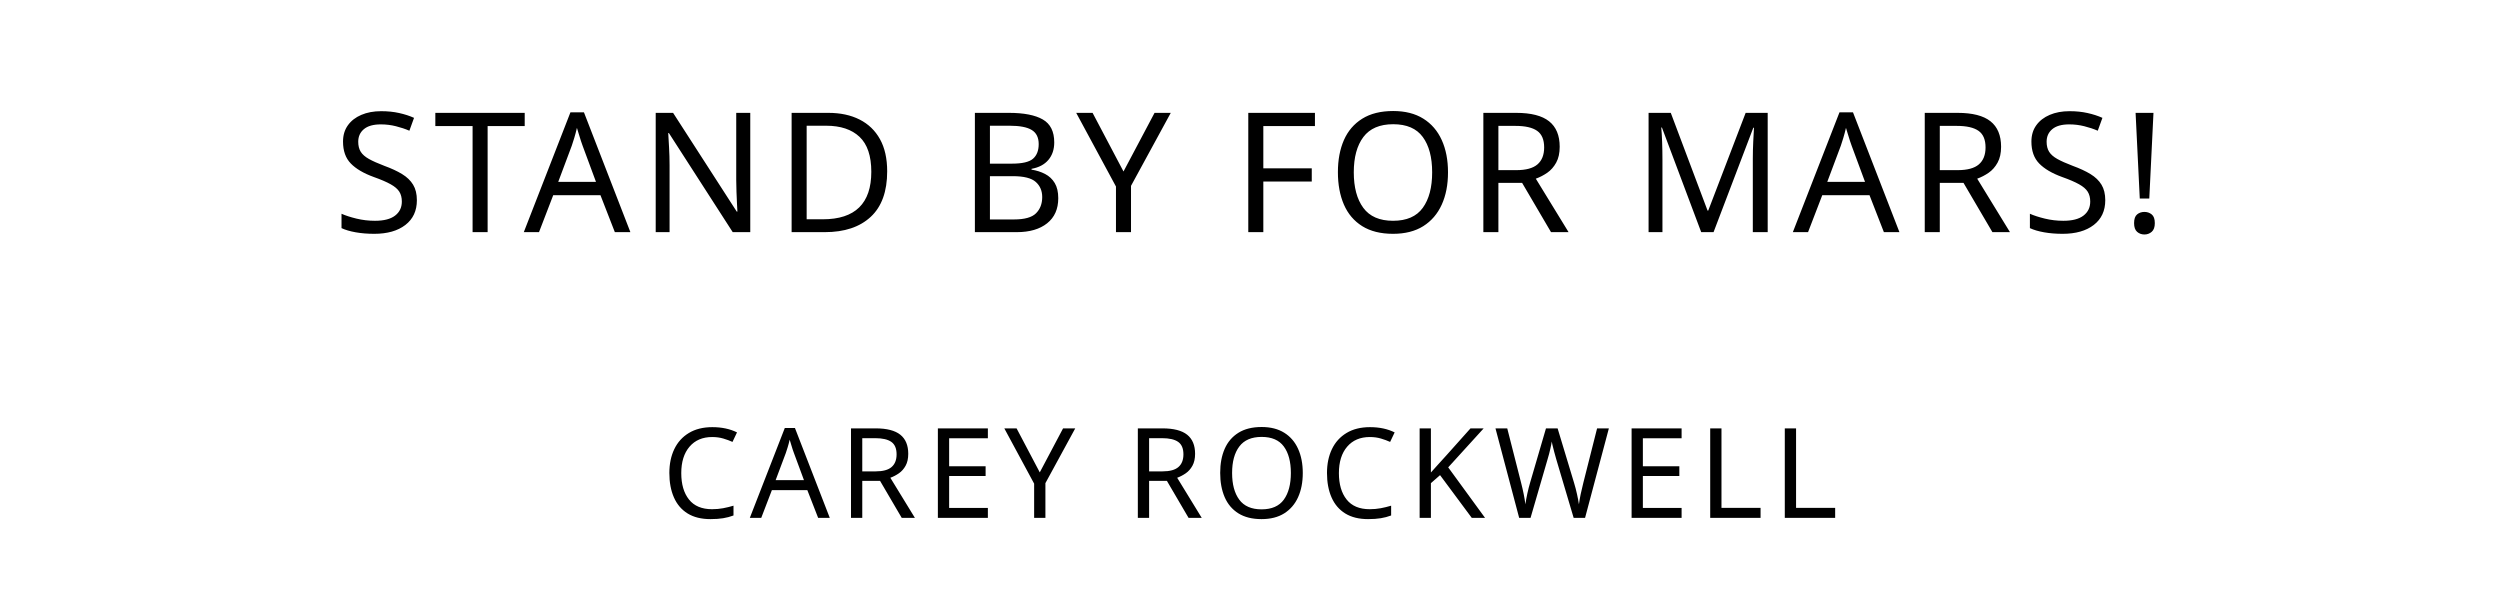
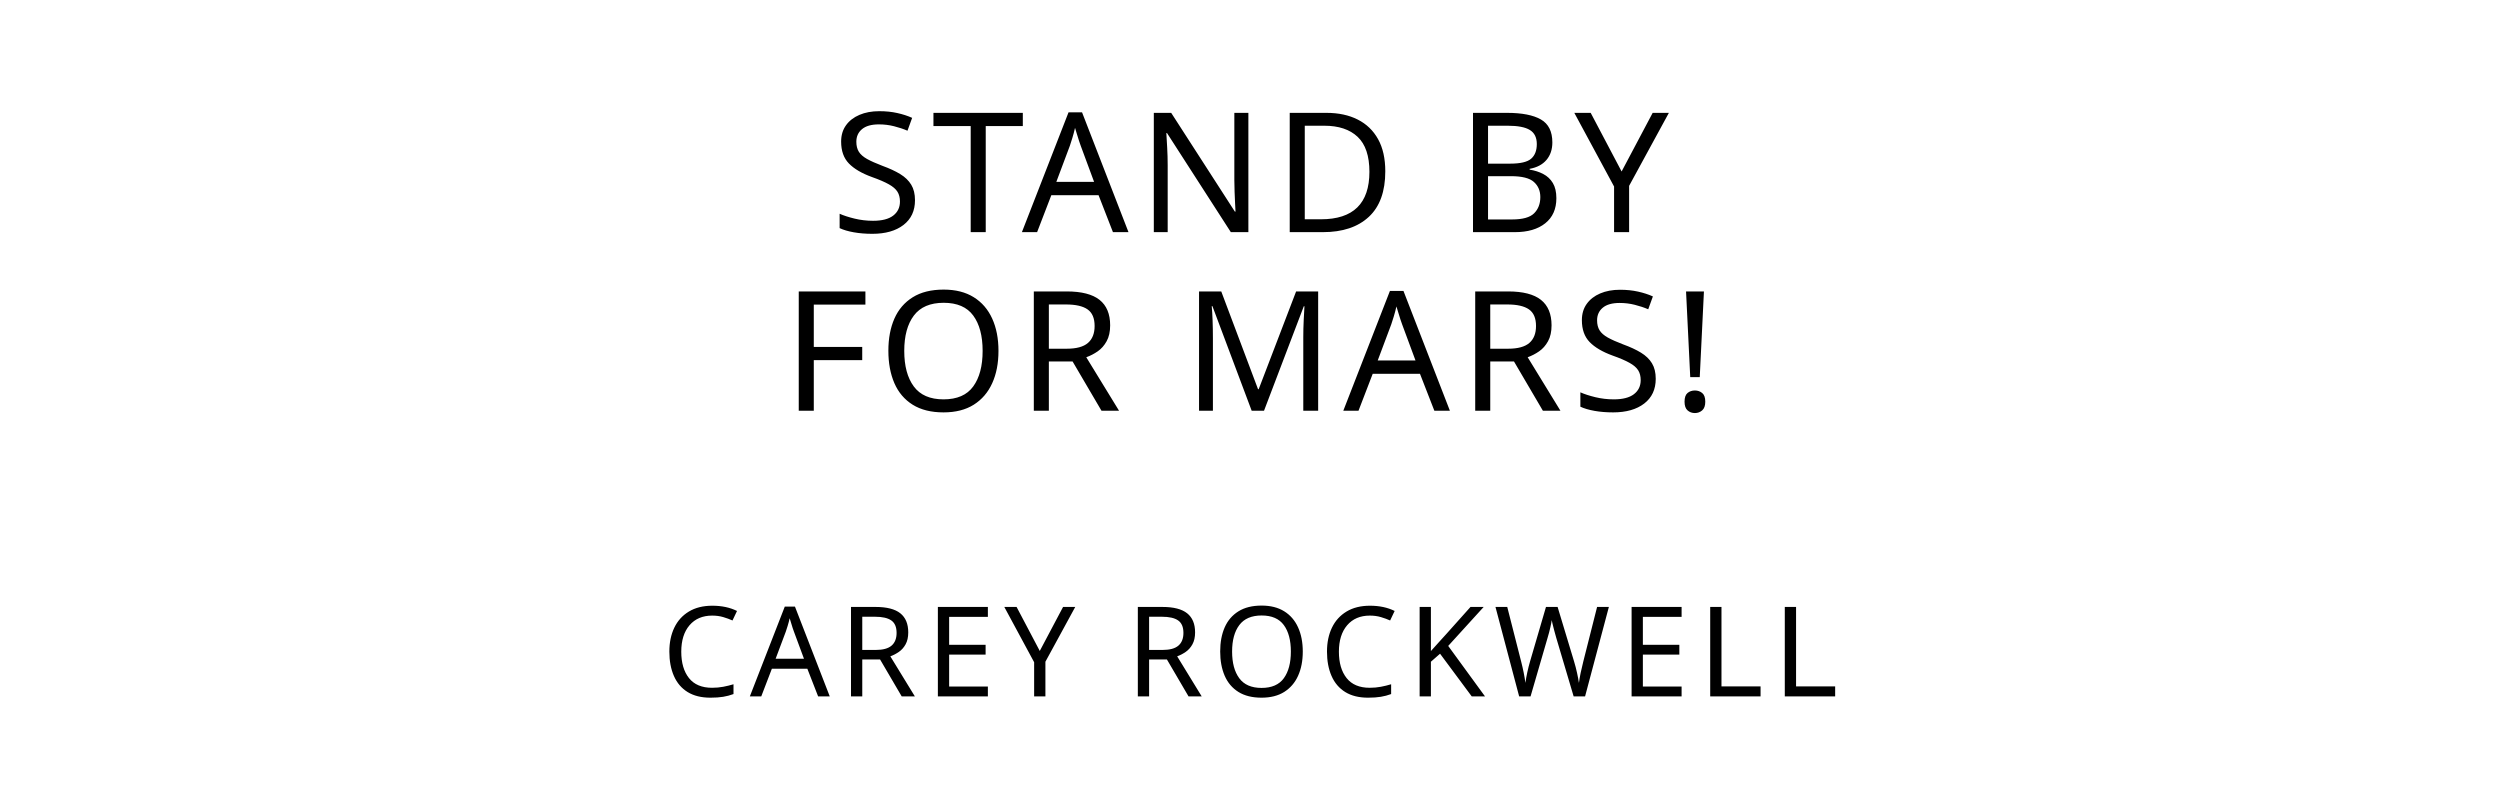
- <svg xmlns="http://www.w3.org/2000/svg" version="1.1" viewBox="0 0 1400 340">
+ <svg xmlns="http://www.w3.org/2000/svg" version="1.1" viewBox="0 0 1400 440">
  <style type="text/css">
		text{
			font-family: "League Spartan";
			letter-spacing: 5px;
			text-anchor: middle;
		}

		.title{
			font-size: 93.567px;
		}

		.author{
			font-size: 70.175px;
		}
	</style>
-   <text class="title" x="700" y="130">STAND BY FOR MARS!</text>
-   <text class="author" x="700" y="290">CAREY ROCKWELL</text>
+   <text class="title" x="700" y="130">STAND BY</text>
+   <text class="title" x="700" y="230">FOR MARS!</text>
+   <text class="author" x="700" y="390">CAREY ROCKWELL</text>
</svg>
